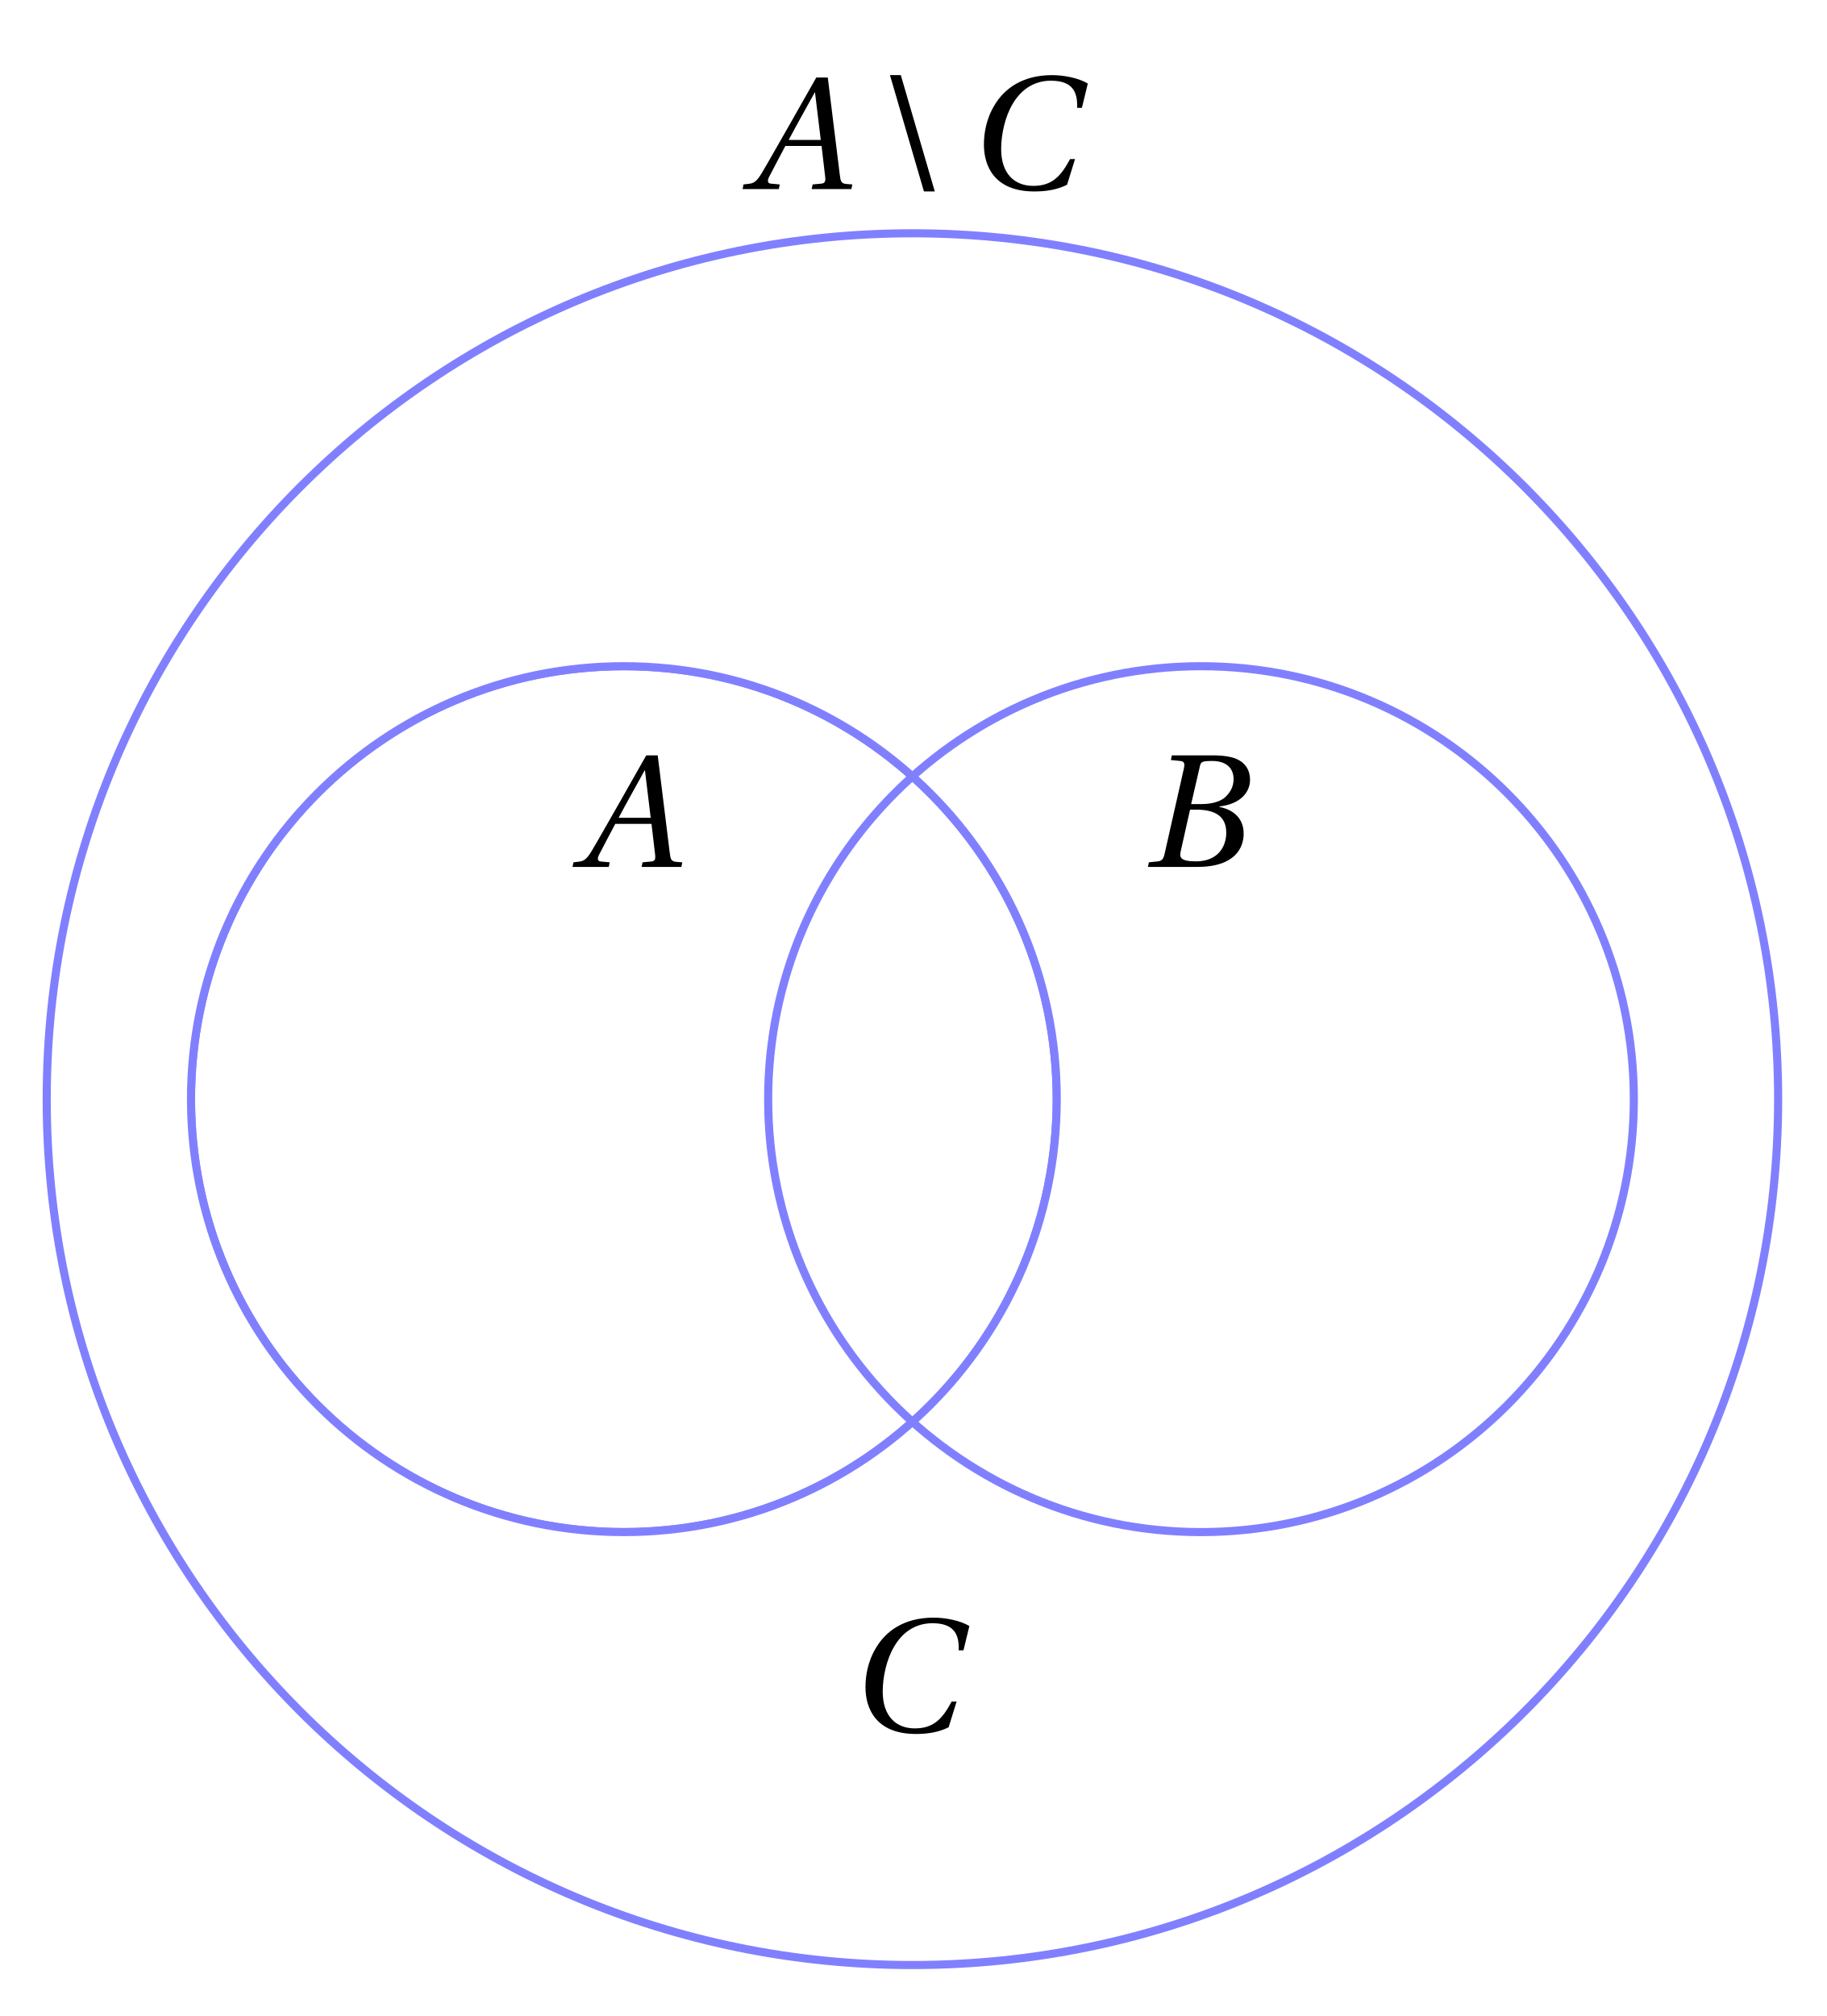
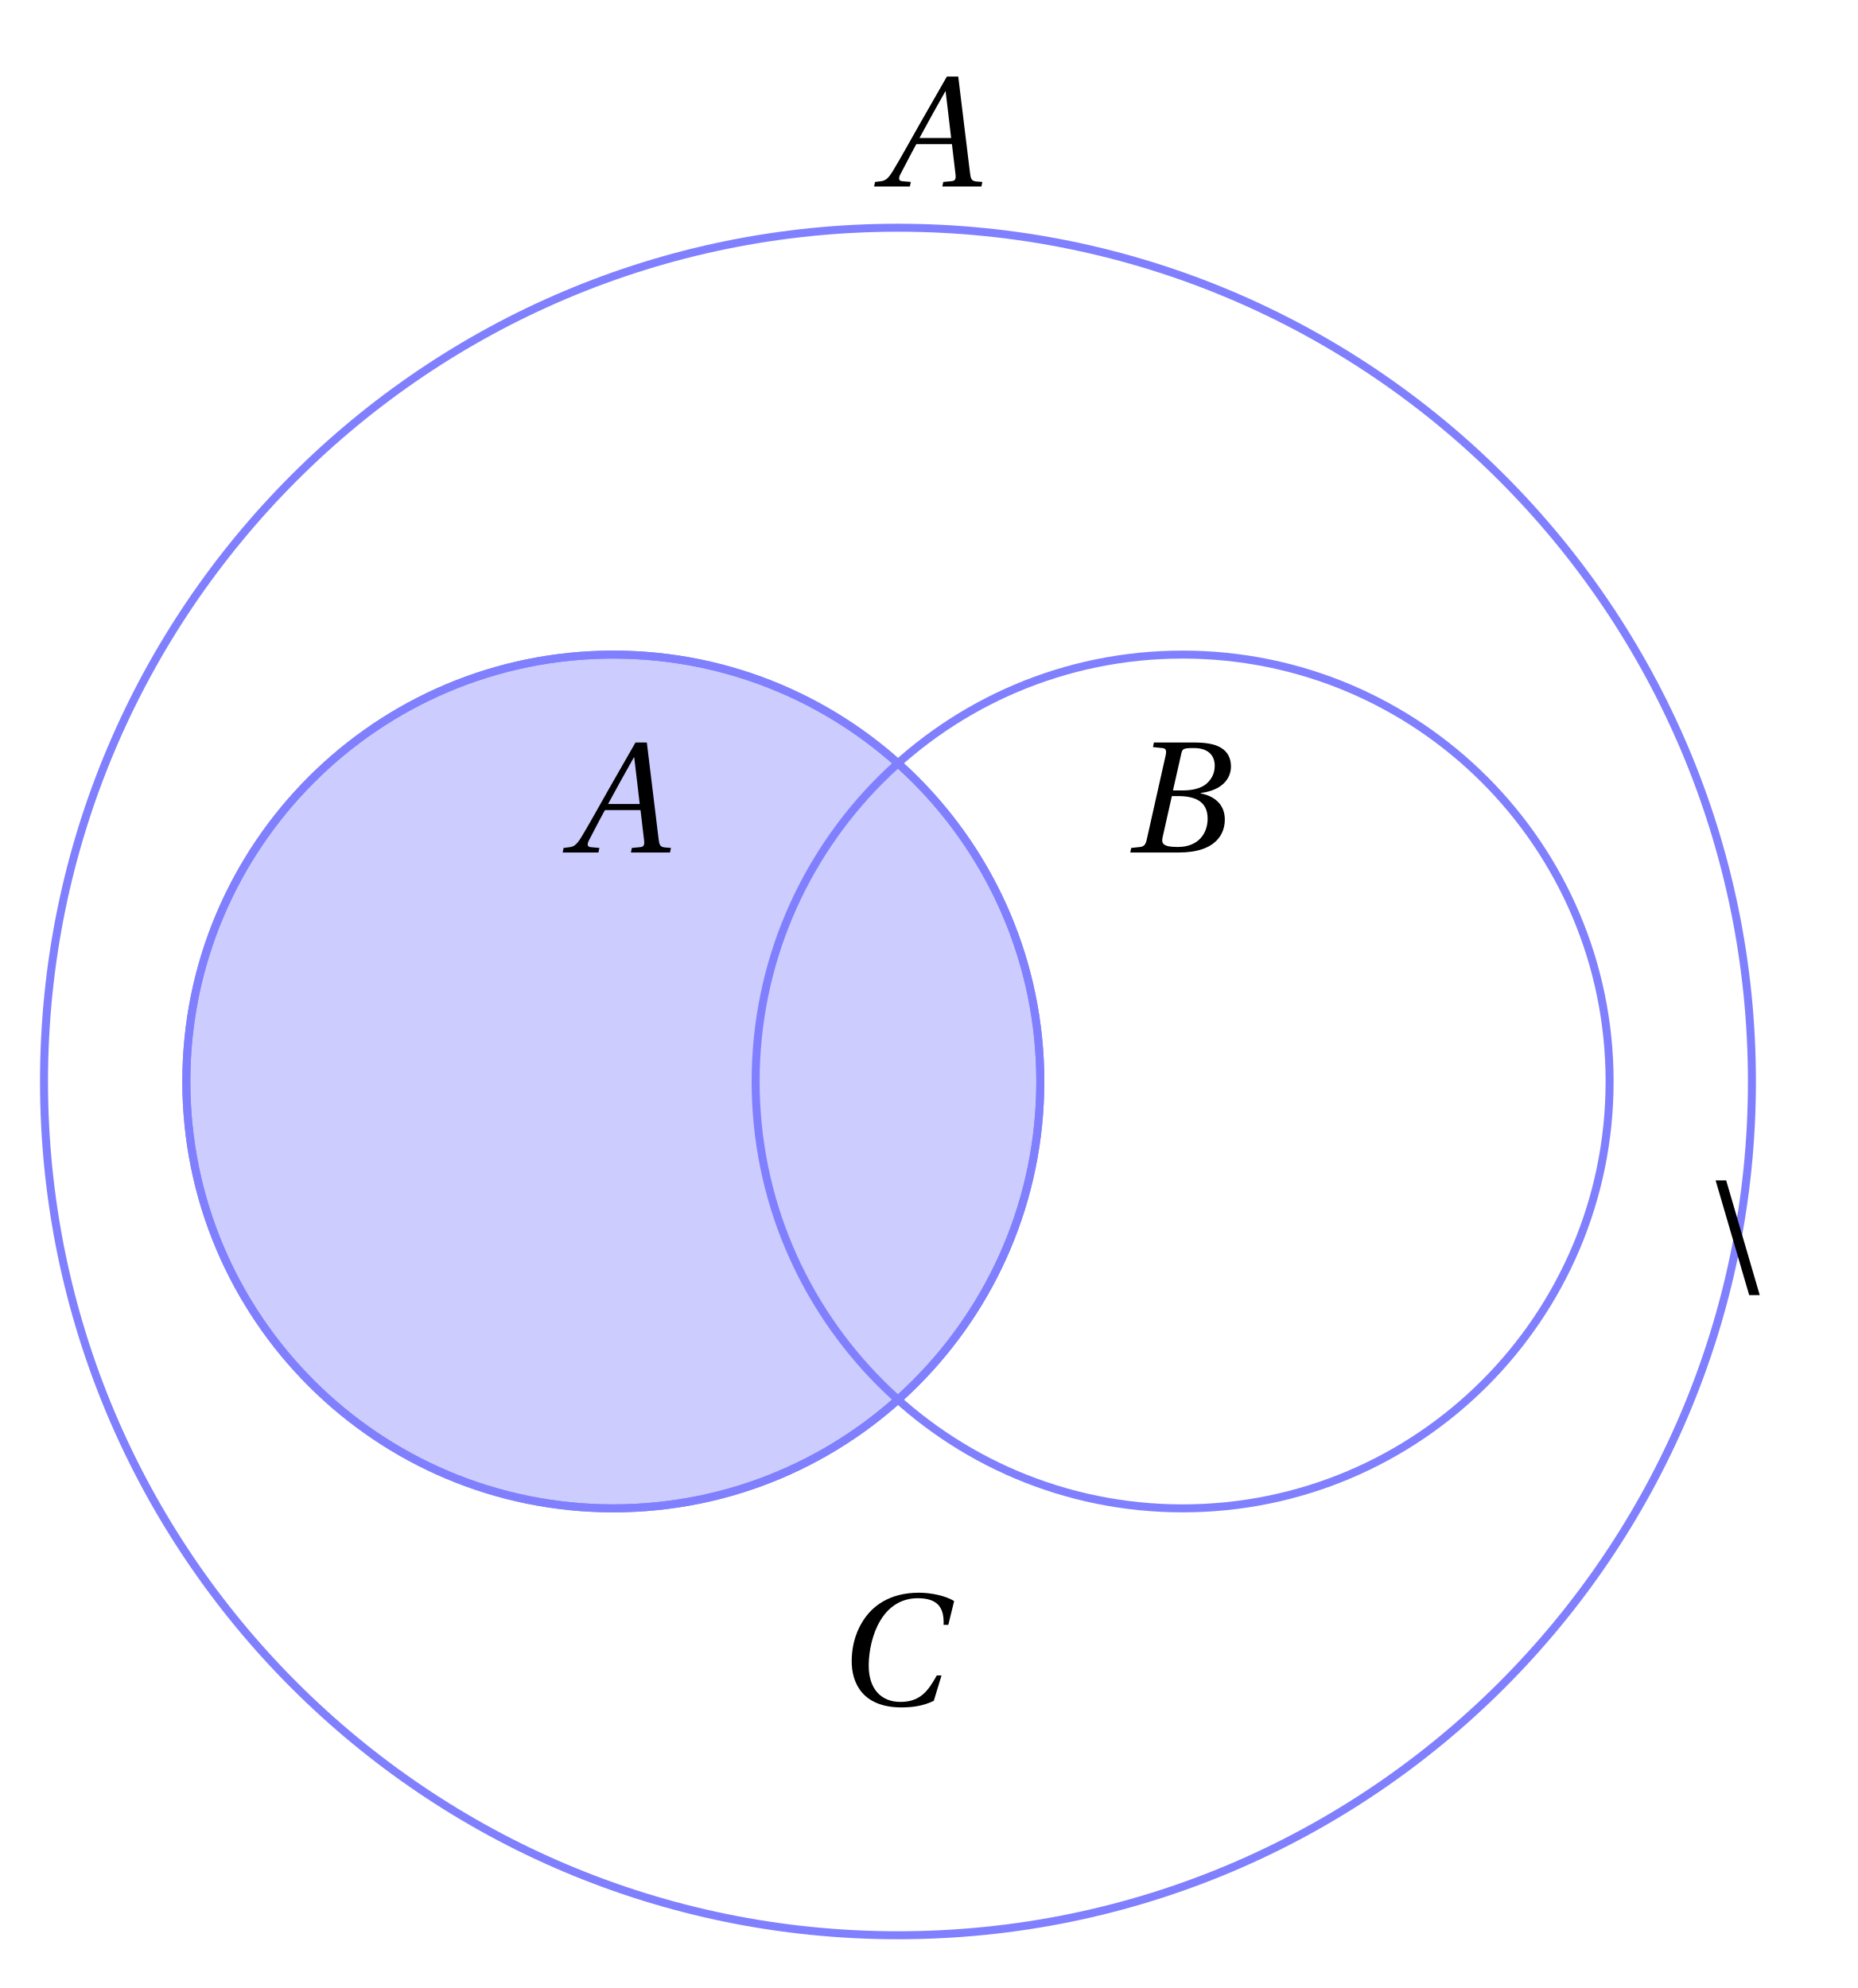
- <svg xmlns="http://www.w3.org/2000/svg" xmlns:xlink="http://www.w3.org/1999/xlink" width="178.846pt" height="197.377pt" viewBox="0 0 178.846 197.377" version="1.2">
+ <svg xmlns="http://www.w3.org/2000/svg" xmlns:xlink="http://www.w3.org/1999/xlink" width="184.177pt" height="197.136pt" viewBox="0 0 184.177 197.136" version="1.2">
  <defs>
    <g>
      <symbol overflow="visible" id="glyph0-0">
        <path style="stroke:none;" d="" />
      </symbol>
      <symbol overflow="visible" id="glyph0-1">
-         <path style="stroke:none;" d="M 10.297 0 L 10.391 -0.453 L 9.781 -0.5 C 9.297 -0.547 9.234 -0.766 9.156 -1.422 L 7.984 -10.922 L 6.859 -10.922 L 4.219 -6.266 C 3.406 -4.859 2.094 -2.516 1.516 -1.562 C 1.016 -0.734 0.734 -0.562 0.25 -0.516 L -0.266 -0.453 L -0.359 0 L 3.188 0 L 3.281 -0.453 L 2.422 -0.531 C 2.094 -0.562 2.062 -0.781 2.203 -1.125 C 2.734 -2.125 3.25 -3.156 3.828 -4.219 L 7.375 -4.219 L 7.734 -1.156 C 7.781 -0.688 7.656 -0.562 7.344 -0.531 L 6.5 -0.453 L 6.406 0 Z M 7.297 -4.812 L 4.156 -4.812 C 4.984 -6.375 5.859 -7.922 6.703 -9.453 L 6.734 -9.453 Z M 7.297 -4.812 " />
+         <path style="stroke:none;" d="M 10.281 0 L 10.375 -0.453 L 9.781 -0.5 C 9.281 -0.547 9.219 -0.766 9.141 -1.422 L 7.984 -10.906 L 6.859 -10.906 L 4.203 -6.266 C 3.406 -4.859 2.094 -2.5 1.516 -1.562 C 1.016 -0.734 0.734 -0.562 0.25 -0.516 L -0.266 -0.453 L -0.359 0 L 3.188 0 L 3.281 -0.453 L 2.406 -0.531 C 2.094 -0.562 2.062 -0.781 2.203 -1.125 C 2.734 -2.125 3.25 -3.156 3.828 -4.203 L 7.359 -4.203 L 7.719 -1.156 C 7.766 -0.688 7.641 -0.562 7.328 -0.531 L 6.5 -0.453 L 6.406 0 Z M 7.281 -4.812 L 4.141 -4.812 C 4.984 -6.375 5.844 -7.922 6.703 -9.438 L 6.734 -9.438 Z M 7.281 -4.812 " />
      </symbol>
      <symbol overflow="visible" id="glyph0-2">
-         <path style="stroke:none;" d="M 4.828 -6.156 L 5.672 -9.812 C 5.781 -10.297 5.859 -10.375 6.906 -10.375 C 8.234 -10.375 8.984 -9.703 8.984 -8.594 C 8.984 -7.797 8.594 -7.188 8.047 -6.734 C 7.531 -6.344 6.703 -6.156 5.859 -6.156 Z M 5.328 -5.609 C 6.891 -5.609 8.266 -5.156 8.266 -3.359 C 8.266 -1.953 7.422 -0.547 5.297 -0.547 C 3.734 -0.547 3.672 -0.953 3.812 -1.562 L 4.719 -5.609 Z M 0.594 0 L 5.391 0 C 9.219 0 9.969 -1.953 9.969 -3.266 C 9.969 -4.922 8.75 -5.656 7.594 -5.875 L 7.609 -5.922 C 9.703 -6.172 10.594 -7.344 10.594 -8.531 C 10.594 -9.359 10.25 -10 9.594 -10.406 C 8.906 -10.828 7.875 -10.938 6.734 -10.922 L 2.938 -10.922 L 2.844 -10.469 L 3.766 -10.375 C 4.141 -10.344 4.234 -10.141 4.109 -9.609 L 2.234 -1.312 C 2.125 -0.781 1.953 -0.594 1.578 -0.547 L 0.688 -0.453 Z M 0.594 0 " />
+         <path style="stroke:none;" d="M 4.828 -6.156 L 5.656 -9.812 C 5.766 -10.281 5.844 -10.359 6.906 -10.359 C 8.234 -10.359 8.969 -9.703 8.969 -8.594 C 8.969 -7.781 8.594 -7.172 8.047 -6.734 C 7.516 -6.344 6.703 -6.156 5.844 -6.156 Z M 5.328 -5.594 C 6.891 -5.594 8.266 -5.156 8.266 -3.359 C 8.266 -1.953 7.406 -0.547 5.297 -0.547 C 3.734 -0.547 3.672 -0.953 3.812 -1.562 L 4.719 -5.594 Z M 0.594 0 L 5.391 0 C 9.203 0 9.969 -1.953 9.969 -3.266 C 9.969 -4.922 8.734 -5.641 7.578 -5.859 L 7.594 -5.906 C 9.703 -6.172 10.578 -7.328 10.578 -8.531 C 10.578 -9.344 10.25 -10 9.578 -10.391 C 8.891 -10.812 7.859 -10.922 6.734 -10.906 L 2.938 -10.906 L 2.844 -10.453 L 3.766 -10.359 C 4.125 -10.328 4.219 -10.141 4.094 -9.594 L 2.234 -1.312 C 2.125 -0.781 1.953 -0.594 1.578 -0.547 L 0.688 -0.453 Z M 0.594 0 " />
      </symbol>
      <symbol overflow="visible" id="glyph0-3">
-         <path style="stroke:none;" d="M 10.234 -2.938 C 9.375 -1.359 8.562 -0.312 6.625 -0.312 C 4.797 -0.312 3.484 -1.5 3.484 -3.922 C 3.484 -5.344 3.859 -7.094 4.625 -8.359 C 5.406 -9.688 6.656 -10.609 8.344 -10.609 C 10.328 -10.609 11 -9.672 10.922 -7.953 L 11.391 -7.953 L 11.969 -10.328 C 11.062 -10.891 9.578 -11.156 8.469 -11.156 C 5.5 -11.156 3.781 -9.766 2.875 -8.281 C 2 -6.875 1.797 -5.422 1.797 -4.344 C 1.797 -2.25 2.828 0.234 6.734 0.234 C 7.859 0.234 8.938 0.078 9.938 -0.422 L 10.719 -2.938 Z M 10.234 -2.938 " />
+         <path style="stroke:none;" d="M 10.234 -2.938 C 9.359 -1.359 8.562 -0.312 6.625 -0.312 C 4.797 -0.312 3.484 -1.5 3.484 -3.922 C 3.484 -5.344 3.859 -7.094 4.625 -8.359 C 5.406 -9.688 6.656 -10.594 8.344 -10.594 C 10.312 -10.594 10.984 -9.672 10.906 -7.953 L 11.375 -7.953 L 11.953 -10.312 C 11.047 -10.875 9.562 -11.141 8.469 -11.141 C 5.5 -11.141 3.781 -9.766 2.875 -8.281 C 2 -6.875 1.797 -5.422 1.797 -4.328 C 1.797 -2.25 2.828 0.234 6.734 0.234 C 7.844 0.234 8.922 0.078 9.938 -0.422 L 10.703 -2.938 Z M 10.234 -2.938 " />
      </symbol>
      <symbol overflow="visible" id="glyph1-0">
        <path style="stroke:none;" d="" />
      </symbol>
      <symbol overflow="visible" id="glyph1-1">
-         <path style="stroke:none;" d="M 4.766 0.234 L 5.828 0.234 L 2.5 -11.156 L 1.438 -11.156 Z M 4.766 0.234 " />
+         <path style="stroke:none;" d="M 4.766 0.234 L 5.812 0.234 L 2.484 -11.141 L 1.438 -11.141 Z M 4.766 0.234 " />
      </symbol>
    </g>
    <clipPath id="clip1">
-       <path d="M 18 65 L 104 65 L 104 150 L 18 150 Z M 18 65 " />
-     </clipPath>
-     <clipPath id="clip2">
-       <path d="M 103.477 107.613 C 103.477 84.203 84.5 65.227 61.09 65.227 C 37.68 65.227 18.703 84.203 18.703 107.613 C 18.703 131.023 37.68 150 61.09 150 C 84.5 150 103.477 131.023 103.477 107.613 Z M 103.477 107.613 " />
-     </clipPath>
-     <clipPath id="clip3">
-       <path d="M 0.203 11 L 178.488 11 L 178.488 196.758 L 0.203 196.758 Z M 0.203 11 " />
+       <path d="M 0 11 L 183.359 11 L 183.359 196.266 L 0 196.266 Z M 0 11 " />
    </clipPath>
  </defs>
  <g id="surface1">
+     <path style="fill-rule:nonzero;fill:rgb(79.999%,79.999%,100%);fill-opacity:1;stroke-width:0.797;stroke-linecap:butt;stroke-linejoin:miter;stroke:rgb(50%,50%,100%);stroke-opacity:1;stroke-miterlimit:10;" d="M 42.522 0 C 42.522 23.483 23.484 42.521 0 42.521 C -23.483 42.521 -42.521 23.483 -42.521 0 C -42.521 -23.483 -23.483 -42.521 0 -42.521 C 23.484 -42.521 42.522 -23.483 42.522 0 Z M 42.522 0 " transform="matrix(0.995551,0,0,-0.995551,60.80429,107.2422)" />
+     <path style="fill:none;stroke-width:0.797;stroke-linecap:butt;stroke-linejoin:miter;stroke:rgb(50%,50%,100%);stroke-opacity:1;stroke-miterlimit:10;" d="M 42.522 0 C 42.522 23.483 23.484 42.521 0 42.521 C -23.483 42.521 -42.521 23.483 -42.521 0 C -42.521 -23.483 -23.483 -42.521 0 -42.521 C 23.484 -42.521 42.522 -23.483 42.522 0 Z M 42.522 0 " transform="matrix(0.995551,0,0,-0.995551,60.80429,107.2422)" />
+     <g style="fill:rgb(0%,0%,0%);fill-opacity:1;">
+       <use xlink:href="#glyph0-1" x="56.143" y="84.537" />
+     </g>
+     <path style="fill:none;stroke-width:0.797;stroke-linecap:butt;stroke-linejoin:miter;stroke:rgb(50%,50%,100%);stroke-opacity:1;stroke-miterlimit:10;" d="M 99.215 0 C 99.215 23.483 80.177 42.521 56.694 42.521 C 33.211 42.521 14.173 23.483 14.173 0 C 14.173 -23.483 33.211 -42.521 56.694 -42.521 C 80.177 -42.521 99.215 -23.483 99.215 0 Z M 99.215 0 " transform="matrix(0.995551,0,0,-0.995551,60.80429,107.2422)" />
+     <g style="fill:rgb(0%,0%,0%);fill-opacity:1;">
+       <use xlink:href="#glyph0-2" x="111.461" y="84.537" />
+     </g>
    <g clip-path="url(#clip1)" clip-rule="nonzero">
-       <g clip-path="url(#clip2)" clip-rule="nonzero">
-         <path style="fill-rule:evenodd;fill:rgb(79.999%,79.999%,100%);fill-opacity:1;stroke-width:0.797;stroke-linecap:butt;stroke-linejoin:miter;stroke:rgb(50%,50%,100%);stroke-opacity:1;stroke-miterlimit:10;" d="M 42.522 0.001 C 42.522 23.485 23.485 42.522 0.001 42.522 C -23.483 42.522 -42.519 23.485 -42.519 0.001 C -42.519 -23.483 -23.483 -42.519 0.001 -42.519 C 23.485 -42.519 42.522 -23.483 42.522 0.001 Z M 113.386 0.001 C 113.386 46.965 75.313 85.042 28.348 85.042 C -18.62 85.042 -56.693 46.965 -56.693 0.001 C -56.693 -46.967 -18.62 -85.04 28.348 -85.04 C 75.313 -85.04 113.386 -46.967 113.386 0.001 Z M 113.386 0.001 " transform="matrix(0.996854,0,0,-0.996854,61.08843,107.6143)" />
-       </g>
-     </g>
-     <path style="fill:none;stroke-width:0.797;stroke-linecap:butt;stroke-linejoin:miter;stroke:rgb(50%,50%,100%);stroke-opacity:1;stroke-miterlimit:10;" d="M 42.522 0.001 C 42.522 23.485 23.485 42.522 0.001 42.522 C -23.483 42.522 -42.519 23.485 -42.519 0.001 C -42.519 -23.483 -23.483 -42.519 0.001 -42.519 C 23.485 -42.519 42.522 -23.483 42.522 0.001 Z M 42.522 0.001 " transform="matrix(0.996854,0,0,-0.996854,61.08843,107.6143)" />
-     <g style="fill:rgb(0%,0%,0%);fill-opacity:1;">
-       <use xlink:href="#glyph0-1" x="56.421" y="84.879" />
-     </g>
-     <path style="fill:none;stroke-width:0.797;stroke-linecap:butt;stroke-linejoin:miter;stroke:rgb(50%,50%,100%);stroke-opacity:1;stroke-miterlimit:10;" d="M 99.212 0.001 C 99.212 23.485 80.176 42.522 56.695 42.522 C 33.211 42.522 14.175 23.485 14.175 0.001 C 14.175 -23.483 33.211 -42.519 56.695 -42.519 C 80.176 -42.519 99.212 -23.483 99.212 0.001 Z M 99.212 0.001 " transform="matrix(0.996854,0,0,-0.996854,61.08843,107.6143)" />
-     <g style="fill:rgb(0%,0%,0%);fill-opacity:1;">
-       <use xlink:href="#glyph0-2" x="111.811" y="84.879" />
-     </g>
-     <g clip-path="url(#clip3)" clip-rule="nonzero">
-       <path style="fill:none;stroke-width:0.797;stroke-linecap:butt;stroke-linejoin:miter;stroke:rgb(50%,50%,100%);stroke-opacity:1;stroke-miterlimit:10;" d="M 113.386 0.001 C 113.386 46.965 75.313 85.042 28.348 85.042 C -18.62 85.042 -56.693 46.965 -56.693 0.001 C -56.693 -46.967 -18.62 -85.04 28.348 -85.04 C 75.313 -85.04 113.386 -46.967 113.386 0.001 Z M 113.386 0.001 " transform="matrix(0.996854,0,0,-0.996854,61.08843,107.6143)" />
+       <path style="fill:none;stroke-width:0.797;stroke-linecap:butt;stroke-linejoin:miter;stroke:rgb(50%,50%,100%);stroke-opacity:1;stroke-miterlimit:10;" d="M 113.388 0 C 113.388 46.967 75.312 85.039 28.345 85.039 C -18.622 85.039 -56.693 46.967 -56.693 0 C -56.693 -46.967 -18.622 -85.042 28.345 -85.042 C 75.312 -85.042 113.388 -46.967 113.388 0 Z M 113.388 0 " transform="matrix(0.995551,0,0,-0.995551,60.80429,107.2422)" />
    </g>
    <g style="fill:rgb(0%,0%,0%);fill-opacity:1;">
-       <use xlink:href="#glyph0-3" x="82.953" y="169.531" />
+       <use xlink:href="#glyph0-3" x="82.641" y="169.078" />
    </g>
    <g style="fill:rgb(0%,0%,0%);fill-opacity:1;">
-       <use xlink:href="#glyph0-1" x="73.074" y="18.511" />
+       <use xlink:href="#glyph1-1" x="168.65" y="128.193" />
    </g>
    <g style="fill:rgb(0%,0%,0%);fill-opacity:1;">
-       <use xlink:href="#glyph1-1" x="85.708" y="18.511" />
-     </g>
-     <g style="fill:rgb(0%,0%,0%);fill-opacity:1;">
-       <use xlink:href="#glyph0-3" x="94.55" y="18.511" />
+       <use xlink:href="#glyph0-1" x="87.017" y="18.495" />
    </g>
  </g>
</svg>
